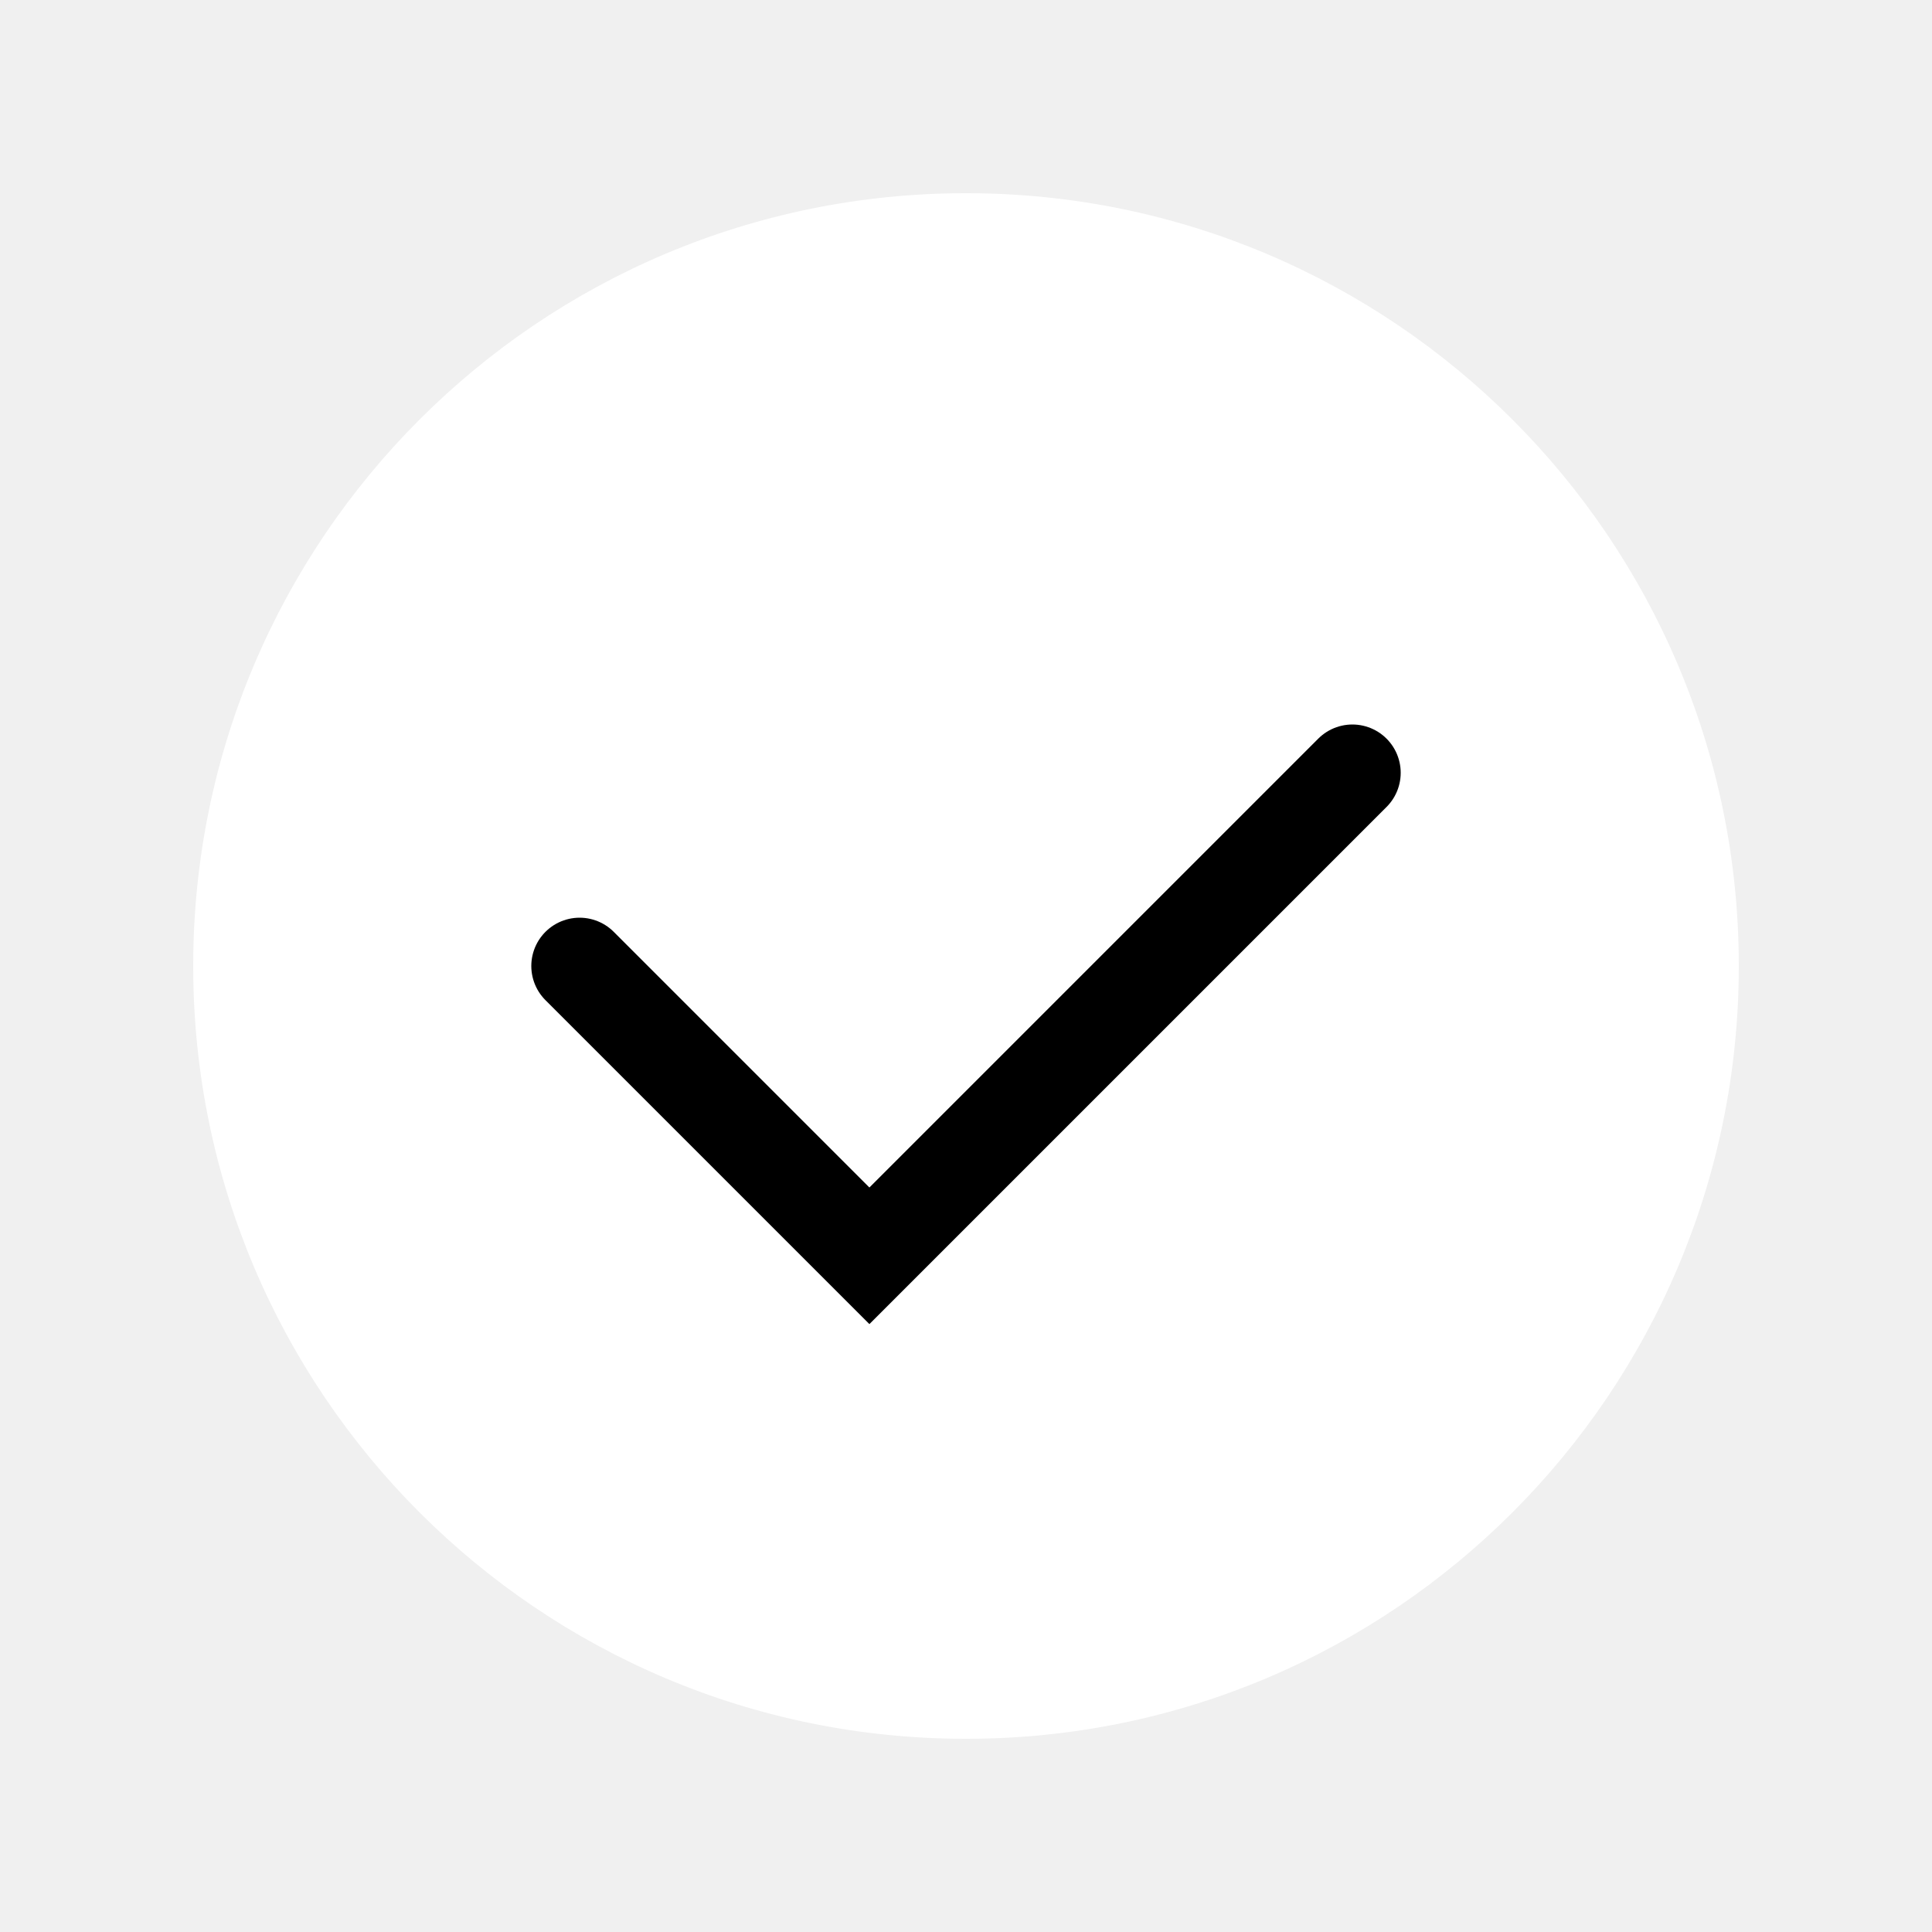
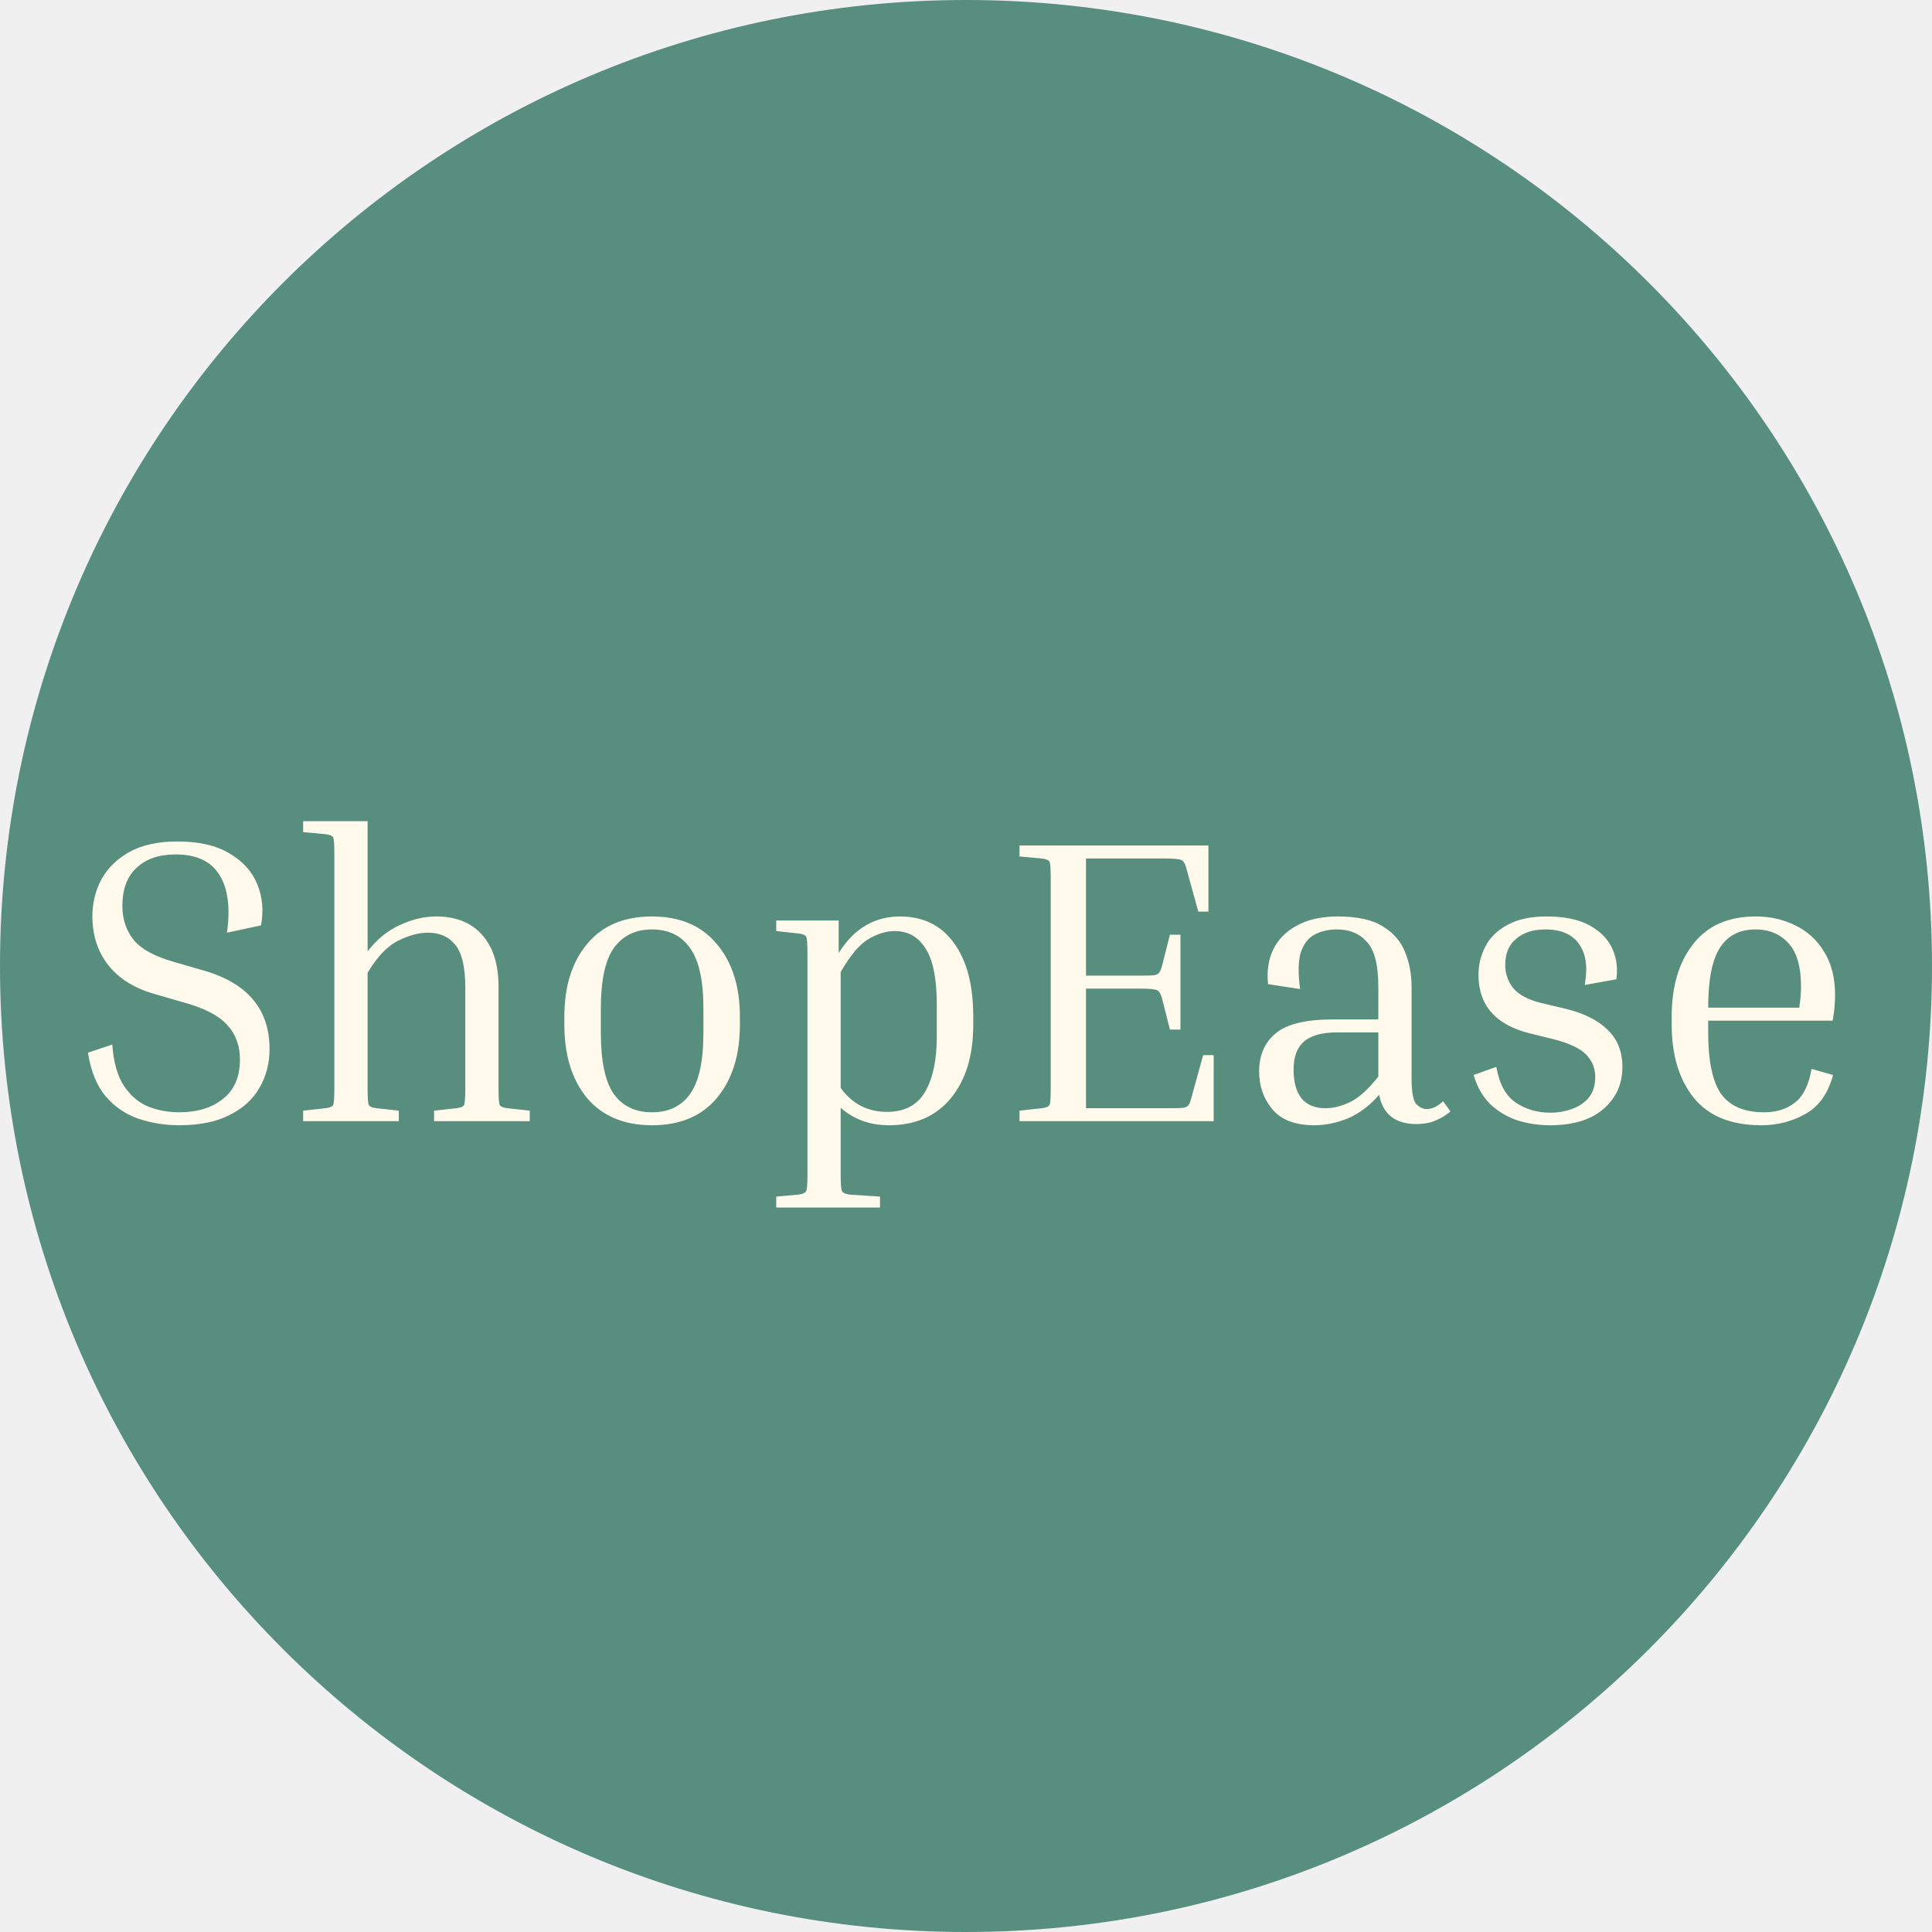
- <svg xmlns="http://www.w3.org/2000/svg" width="200" height="200" viewBox="0 0 200 200" fill="none">
-   <circle cx="100" cy="100" r="80" fill="white" />
-   <path d="M60 100 L90 130 L140 80" stroke="black" stroke-width="10" stroke-linecap="round" />
+ <svg xmlns="http://www.w3.org/2000/svg" width="305" height="305" viewBox="0 0 305 305" fill="none">
+   <circle cx="152.5" cy="152.5" r="152.5" fill="#578E7E" />
+   <path d="M28.28 175.592C31.139 175.592 33.443 174.888 35.192 173.48C36.984 172.072 37.88 170.003 37.88 167.272C37.88 165.096 37.219 163.283 35.896 161.832C34.573 160.339 32.269 159.144 28.984 158.248L24.568 156.968C21.325 156.072 18.851 154.557 17.144 152.424C15.437 150.291 14.584 147.688 14.584 144.616C14.584 142.568 15.053 140.648 15.992 138.856C16.973 137.064 18.445 135.613 20.408 134.504C22.413 133.395 24.952 132.84 28.024 132.84C31.437 132.84 34.189 133.48 36.28 134.76C38.371 135.997 39.821 137.619 40.632 139.624C41.443 141.629 41.635 143.784 41.208 146.088L35.832 147.24C36.387 143.272 35.981 140.221 34.616 138.088C33.293 135.955 30.989 134.888 27.704 134.888C25.101 134.888 23.053 135.592 21.56 137C20.067 138.365 19.32 140.371 19.32 143.016C19.32 145.107 19.917 146.899 21.112 148.392C22.307 149.843 24.419 150.995 27.448 151.848L31.864 153.128C38.989 155.091 42.552 159.251 42.552 165.608C42.552 167.869 42.019 169.917 40.952 171.752C39.928 173.544 38.349 174.973 36.216 176.04C34.125 177.107 31.48 177.64 28.28 177.64C26.061 177.64 23.928 177.299 21.88 176.616C19.875 175.933 18.147 174.76 16.696 173.096C15.288 171.432 14.349 169.128 13.88 166.184L17.72 164.904C17.933 167.72 18.552 169.896 19.576 171.432C20.6 172.968 21.88 174.056 23.416 174.696C24.952 175.293 26.573 175.592 28.28 175.592ZM83.63 175.336V177H68.526V175.336L72.046 174.952C72.729 174.867 73.135 174.696 73.263 174.44C73.391 174.184 73.454 173.309 73.454 171.816V155.88C73.454 152.723 72.942 150.504 71.918 149.224C70.894 147.901 69.444 147.24 67.567 147.24C66.116 147.24 64.537 147.667 62.831 148.52C61.124 149.373 59.524 151.059 58.031 153.576V171.816C58.031 173.309 58.094 174.184 58.222 174.44C58.35 174.696 58.756 174.867 59.438 174.952L62.959 175.336V177H47.855V175.336L51.374 174.952C52.057 174.867 52.462 174.696 52.59 174.44C52.718 174.184 52.782 173.309 52.782 171.816V134.824C52.782 133.331 52.718 132.456 52.59 132.2C52.462 131.944 52.057 131.773 51.374 131.688L47.855 131.368V129.64H58.031V150.184C59.524 148.264 61.23 146.877 63.151 146.024C65.07 145.128 66.969 144.68 68.847 144.68C72.004 144.68 74.436 145.661 76.142 147.624C77.849 149.544 78.703 152.275 78.703 155.816V171.816C78.703 173.309 78.766 174.184 78.894 174.44C79.022 174.696 79.428 174.867 80.111 174.952L83.63 175.336ZM116.805 160.488V161.768C116.805 166.589 115.589 170.451 113.157 173.352C110.768 176.211 107.354 177.64 102.917 177.64C98.522 177.64 95.109 176.211 92.677 173.352C90.288 170.451 89.093 166.589 89.093 161.768V160.488C89.093 155.709 90.288 151.891 92.677 149.032C95.066 146.131 98.48 144.68 102.917 144.68C107.354 144.68 110.768 146.131 113.157 149.032C115.589 151.891 116.805 155.709 116.805 160.488ZM111.045 159.208C111.045 154.771 110.341 151.592 108.933 149.672C107.568 147.709 105.562 146.728 102.917 146.728C100.314 146.728 98.309 147.709 96.901 149.672C95.536 151.592 94.853 154.771 94.853 159.208V163.048C94.853 167.528 95.536 170.749 96.901 172.712C98.309 174.632 100.314 175.592 102.917 175.592C105.562 175.592 107.568 174.632 108.933 172.712C110.341 170.749 111.045 167.528 111.045 163.048V159.208ZM122.542 146.984V145.32H132.398V150.44C133.678 148.435 135.107 146.984 136.686 146.088C138.307 145.149 140.099 144.68 142.062 144.68C145.731 144.68 148.569 146.067 150.574 148.84C152.622 151.613 153.646 155.496 153.646 160.488V161.768C153.646 166.632 152.473 170.493 150.126 173.352C147.779 176.211 144.515 177.64 140.334 177.64C137.347 177.64 134.809 176.723 132.718 174.888V185.448C132.718 186.899 132.782 187.752 132.91 188.008C133.038 188.307 133.443 188.499 134.126 188.584L138.926 188.904V190.632H122.542V188.904L126.062 188.584C126.745 188.499 127.15 188.307 127.278 188.008C127.406 187.752 127.47 186.899 127.47 185.448V150.504C127.47 149.011 127.406 148.136 127.278 147.88C127.15 147.624 126.745 147.453 126.062 147.368L122.542 146.984ZM141.23 146.984C139.907 146.984 138.521 147.411 137.07 148.264C135.662 149.117 134.211 150.845 132.718 153.448V171.752C134.553 174.269 136.985 175.528 140.014 175.528C142.787 175.528 144.793 174.483 146.03 172.392C147.267 170.259 147.886 167.357 147.886 163.688V158.568C147.886 154.557 147.31 151.635 146.158 149.8C145.006 147.923 143.363 146.984 141.23 146.984ZM189.939 166.568H191.603V177H160.947V175.336L164.467 174.952C165.15 174.867 165.555 174.696 165.683 174.44C165.811 174.184 165.875 173.309 165.875 171.816V138.664C165.875 137.171 165.811 136.296 165.683 136.04C165.555 135.784 165.15 135.613 164.467 135.528L160.947 135.208V133.48H190.771V143.912H189.171L187.315 137.192C187.187 136.68 187.038 136.317 186.867 136.104C186.739 135.848 186.462 135.699 186.035 135.656C185.608 135.571 184.883 135.528 183.859 135.528H171.443V154.024H180.019C181.043 154.024 181.768 154.003 182.195 153.96C182.622 153.875 182.899 153.725 183.027 153.512C183.198 153.256 183.347 152.872 183.475 152.36L184.691 147.56H186.355V162.536H184.691L183.475 157.736C183.347 157.224 183.198 156.861 183.027 156.648C182.899 156.392 182.622 156.243 182.195 156.2C181.768 156.115 181.043 156.072 180.019 156.072H171.443V174.952H184.627C185.651 174.952 186.376 174.931 186.803 174.888C187.23 174.803 187.507 174.653 187.635 174.44C187.806 174.184 187.955 173.8 188.083 173.288L189.939 166.568ZM223.608 177.448C220.28 177.448 218.317 175.912 217.72 172.84C216.227 174.547 214.584 175.784 212.792 176.552C211 177.277 209.229 177.64 207.48 177.64C204.493 177.64 202.296 176.808 200.888 175.144C199.48 173.48 198.776 171.475 198.776 169.128C198.776 166.611 199.629 164.627 201.336 163.176C203.085 161.683 206.093 160.936 210.36 160.936H217.592V155.752C217.592 152.339 216.995 149.992 215.8 148.712C214.648 147.389 213.069 146.728 211.064 146.728C209.784 146.728 208.632 146.984 207.608 147.496C206.584 148.008 205.837 148.947 205.368 150.312C204.941 151.635 204.899 153.576 205.24 156.136L200.184 155.368C199.971 153.363 200.227 151.571 200.952 149.992C201.72 148.371 202.957 147.091 204.664 146.152C206.413 145.171 208.589 144.68 211.192 144.68C214.307 144.68 216.696 145.213 218.36 146.28C220.024 147.304 221.176 148.648 221.816 150.312C222.499 151.976 222.84 153.789 222.84 155.752V170.152C222.84 172.328 223.075 173.693 223.544 174.248C224.056 174.803 224.611 175.08 225.208 175.08C225.592 175.08 225.997 174.995 226.424 174.824C226.851 174.611 227.32 174.291 227.832 173.864L228.984 175.464C228.344 176.019 227.576 176.488 226.68 176.872C225.827 177.256 224.803 177.448 223.608 177.448ZM209.272 174.952C210.467 174.952 211.747 174.632 213.112 173.992C214.52 173.309 216.013 171.965 217.592 169.96V162.984H211.064C208.675 162.984 206.925 163.475 205.816 164.456C204.749 165.395 204.216 166.867 204.216 168.872C204.216 170.792 204.621 172.285 205.432 173.352C206.285 174.419 207.565 174.952 209.272 174.952ZM245.307 164.072L241.403 163.112C236.069 161.747 233.403 158.675 233.403 153.896C233.403 152.317 233.765 150.824 234.491 149.416C235.216 148.008 236.368 146.877 237.947 146.024C239.568 145.128 241.637 144.68 244.155 144.68C246.971 144.68 249.232 145.149 250.939 146.088C252.645 147.027 253.84 148.243 254.523 149.736C255.205 151.229 255.419 152.851 255.163 154.6L250.171 155.496C250.683 152.723 250.384 150.568 249.275 149.032C248.208 147.496 246.437 146.728 243.963 146.728C242.043 146.728 240.507 147.219 239.355 148.2C238.203 149.139 237.627 150.525 237.627 152.36C237.627 153.725 238.053 154.941 238.907 156.008C239.76 157.032 241.189 157.8 243.195 158.312L247.227 159.272C250.043 159.955 252.219 161.043 253.755 162.536C255.333 164.029 256.123 165.992 256.123 168.424C256.123 171.155 255.12 173.373 253.115 175.08C251.152 176.787 248.336 177.64 244.667 177.64C242.917 177.64 241.211 177.384 239.547 176.872C237.925 176.317 236.496 175.464 235.259 174.312C234.064 173.117 233.189 171.581 232.635 169.704L236.219 168.424C236.688 171.112 237.712 172.989 239.291 174.056C240.869 175.123 242.683 175.656 244.731 175.656C245.925 175.656 247.056 175.464 248.123 175.08C249.232 174.696 250.128 174.099 250.811 173.288C251.493 172.435 251.835 171.347 251.835 170.024C251.835 168.659 251.365 167.485 250.427 166.504C249.488 165.523 247.781 164.712 245.307 164.072ZM289.379 169.704C288.611 172.605 287.16 174.653 285.027 175.848C282.936 177.043 280.611 177.64 278.051 177.64C273.315 177.64 269.774 176.211 267.427 173.352C265.08 170.451 263.907 166.589 263.907 161.768V160.488C263.907 155.709 265.038 151.891 267.299 149.032C269.56 146.131 272.846 144.68 277.155 144.68C279.459 144.68 281.55 145.149 283.427 146.088C285.347 147.027 286.862 148.413 287.971 150.248C289.123 152.083 289.699 154.365 289.699 157.096C289.699 158.376 289.571 159.72 289.315 161.128H269.667V163.048C269.667 167.528 270.35 170.749 271.715 172.712C273.123 174.632 275.384 175.592 278.499 175.592C280.462 175.592 282.083 175.08 283.363 174.056C284.686 173.032 285.56 171.261 285.987 168.744L289.379 169.704ZM277.155 146.728C274.638 146.728 272.76 147.688 271.523 149.608C270.286 151.528 269.667 154.685 269.667 159.08H284.067V158.888C284.152 158.333 284.216 157.8 284.259 157.288C284.302 156.733 284.323 156.243 284.323 155.816C284.323 152.616 283.662 150.312 282.339 148.904C281.016 147.453 279.288 146.728 277.155 146.728Z" fill="#FFFAEC" />
</svg>
